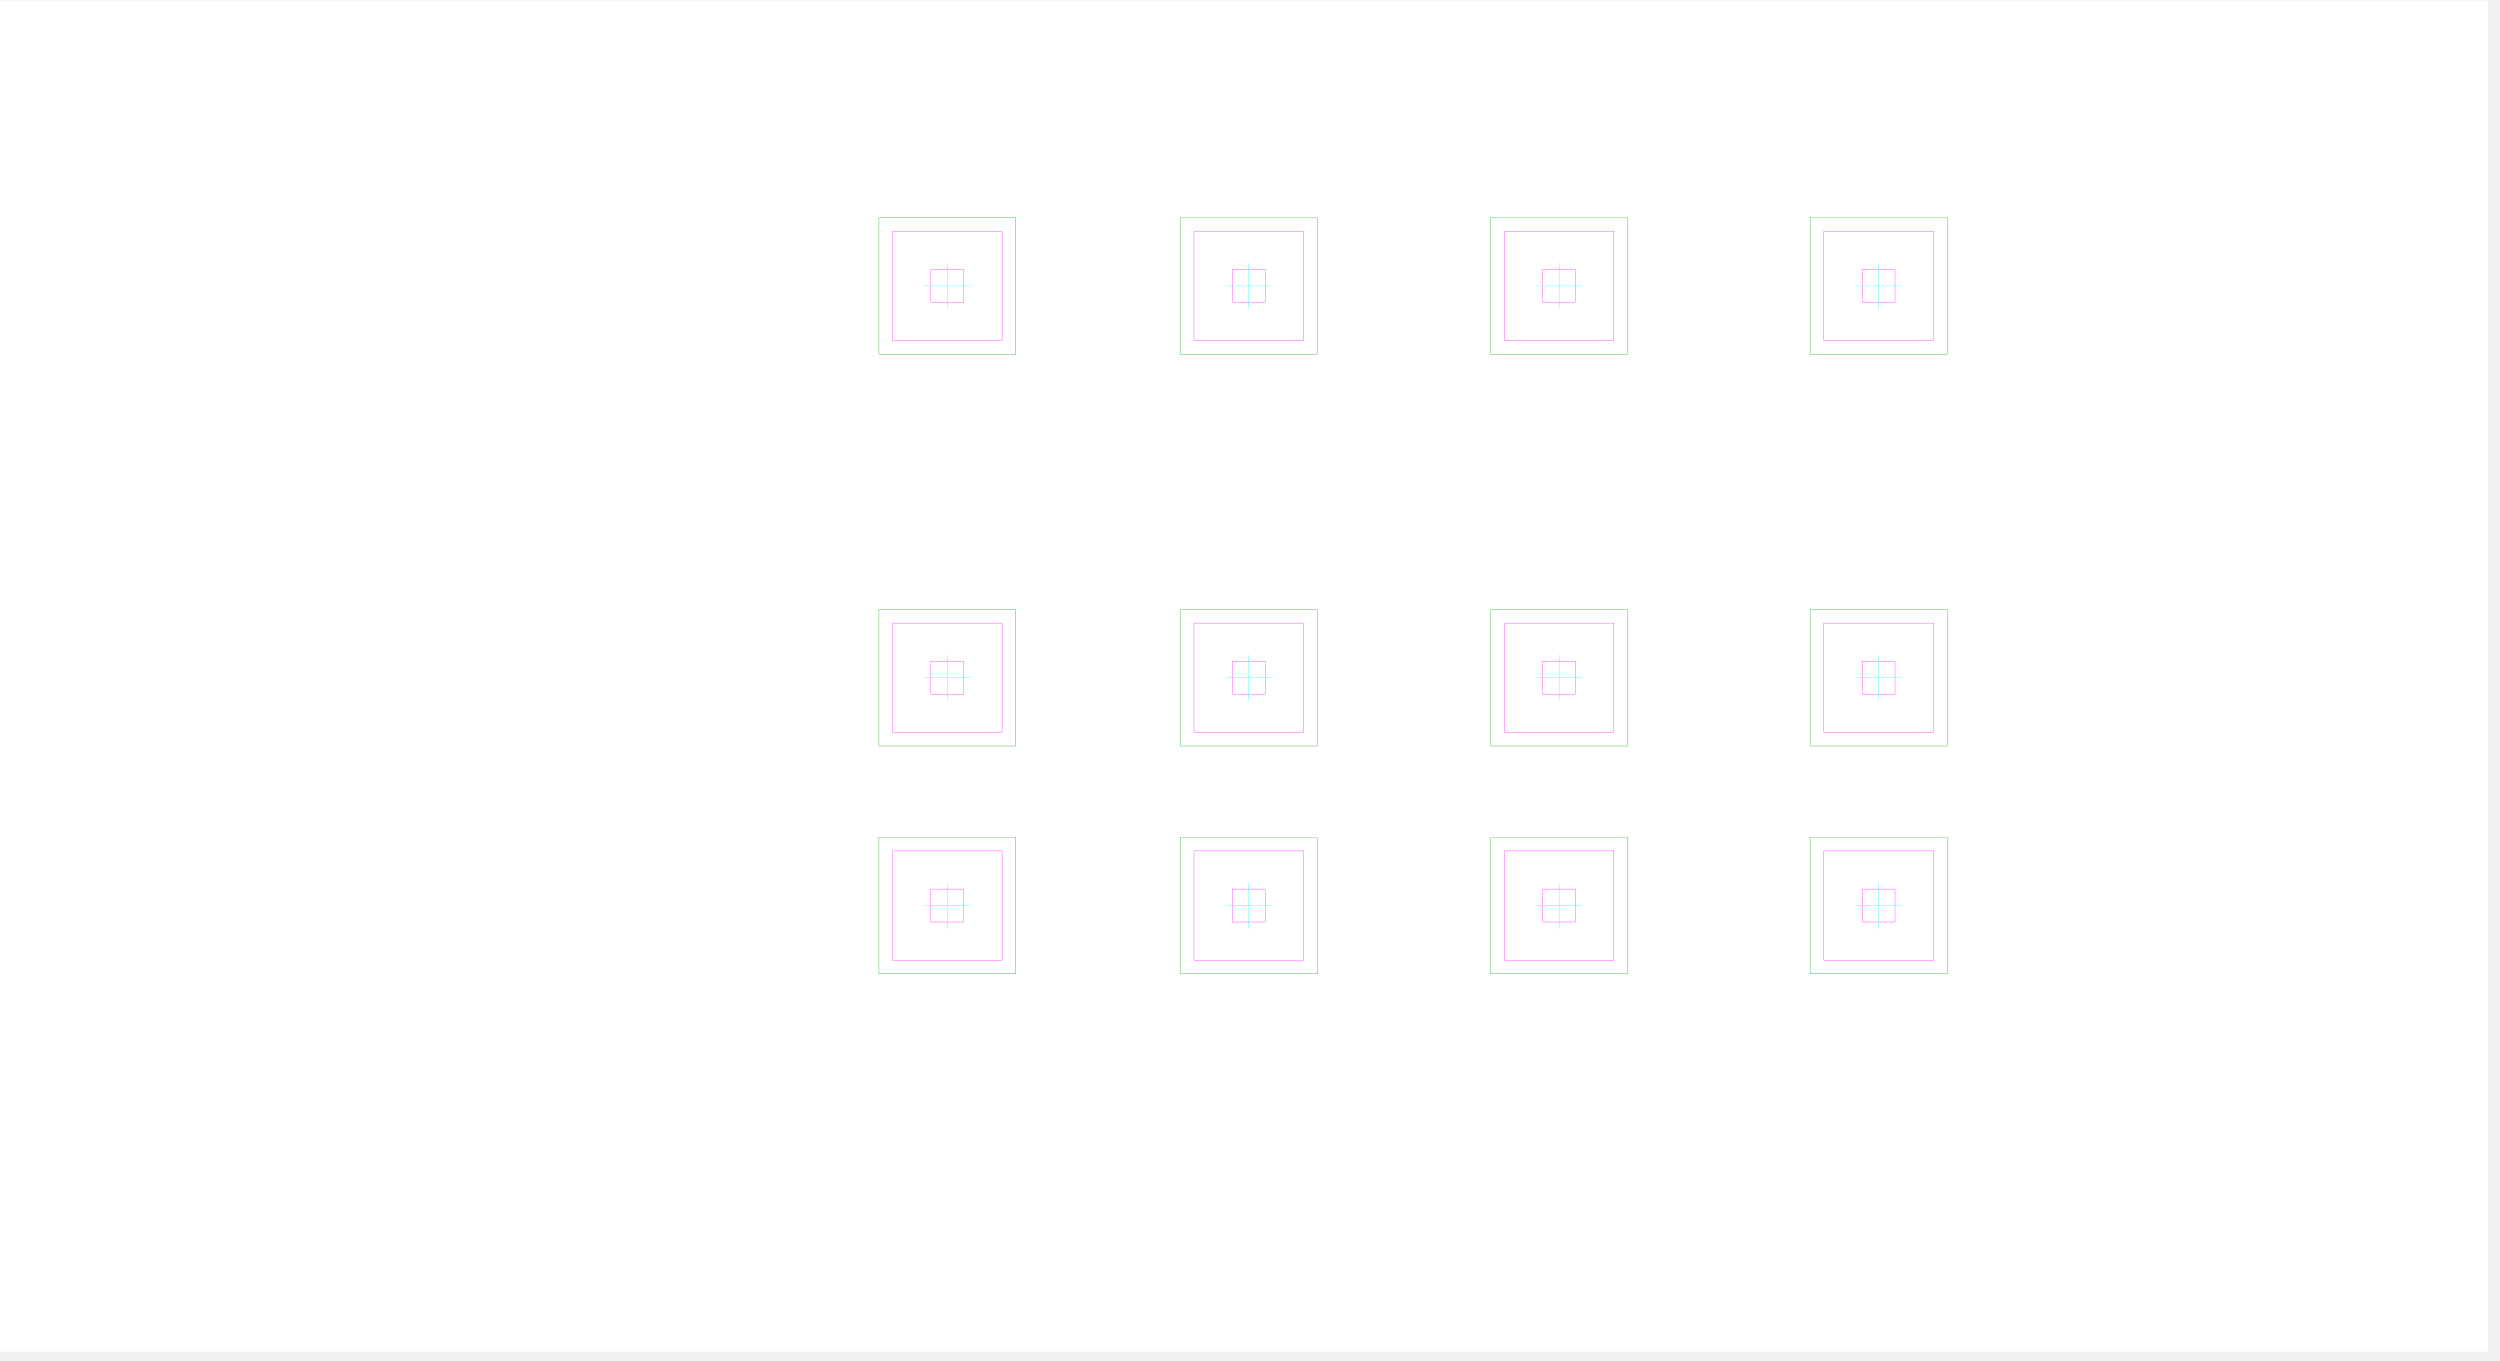
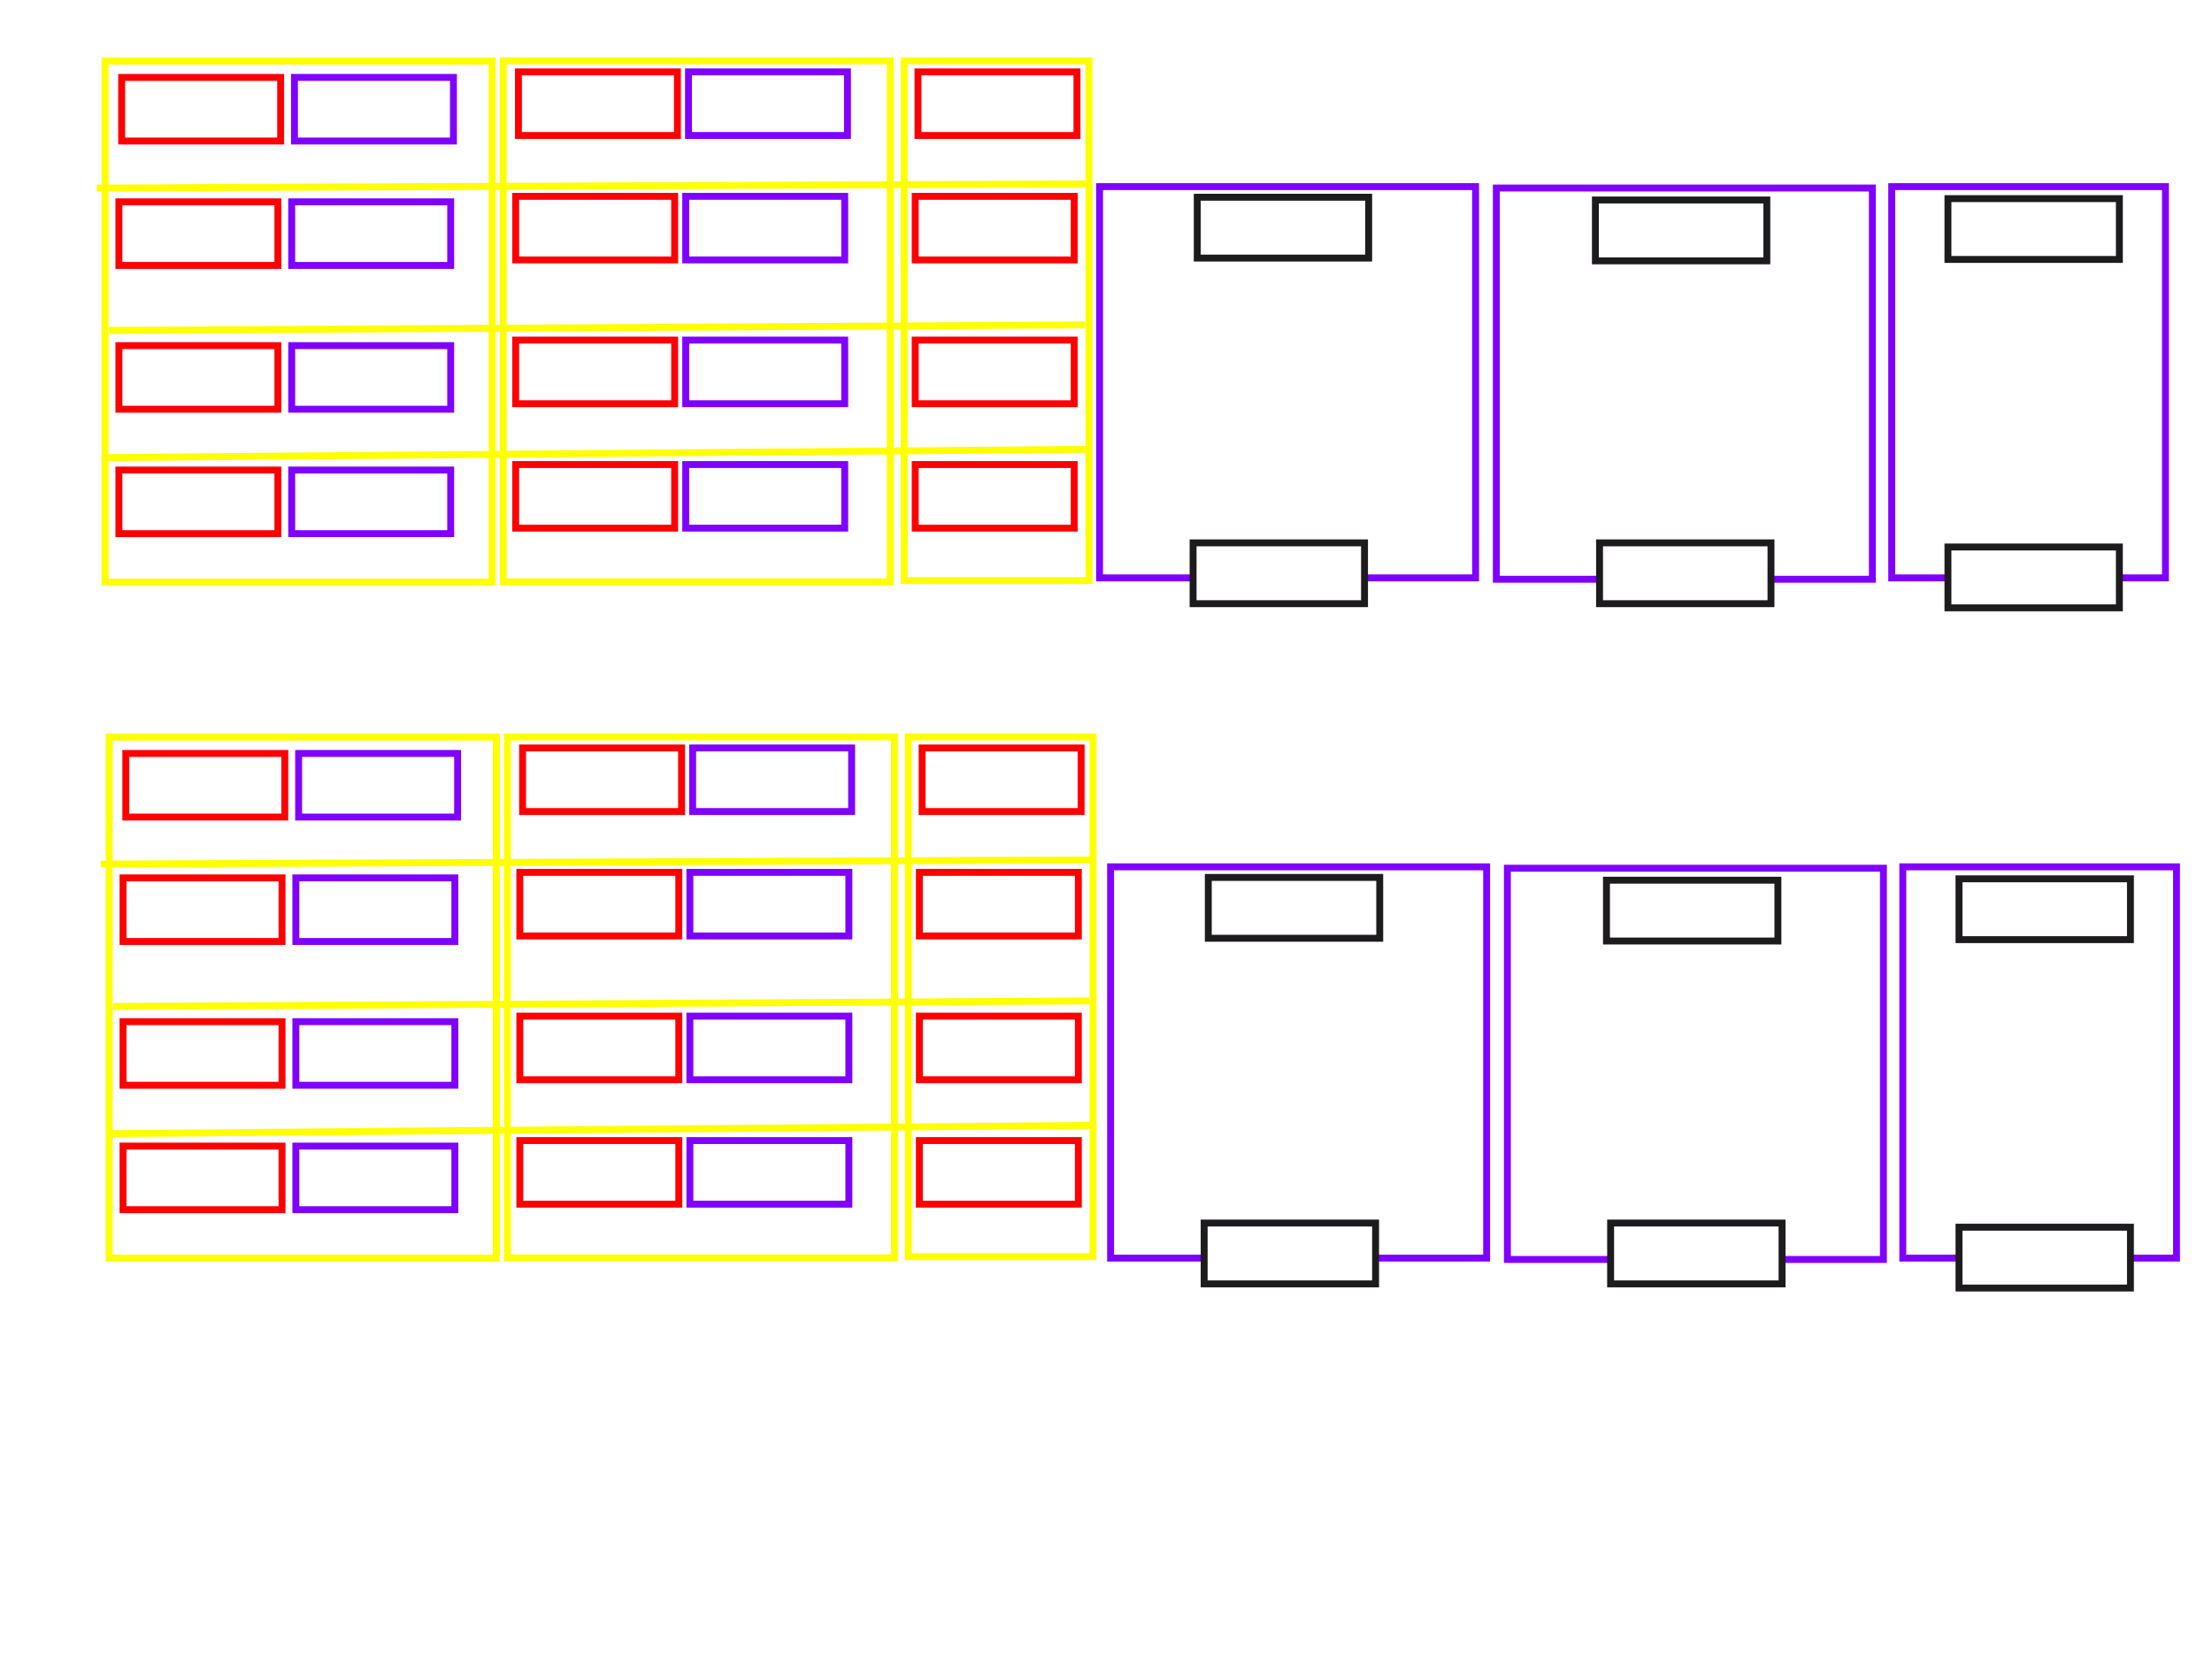
- <svg xmlns="http://www.w3.org/2000/svg" viewBox="0 0 8020 4364" height="4364" width="8020" xml:space="preserve" id="svg3" version="1.1">
-   <defs id="defs6">
-     <clipPath id="clipPath22" clipPathUnits="userSpaceOnUse">
-       <path id="path20" d="M 0,0 H 767 V 417 H 0 Z" />
-     </clipPath>
-   </defs>
-   <g transform="matrix(1.333333,0,0,-1.333333,0,4364)" id="g10">
-     <g id="g12">
-       <g id="g14">
-         <g transform="matrix(7.81,0,0,7.81,0,15.19)" id="g16">
-           <g clip-path="url(#clipPath22)" id="g18">
-             <g id="g24">
-               <path id="path26" style="fill:#ffffff;fill-opacity:1;fill-rule:nonzero;stroke:none" d="M 0,0.75 H 766.5 V 417 H 0 Z" />
-               <g id="R1-C1-SQ1">
-                 <path id="path150" style="fill:none;stroke:#009900;stroke-width:0.1;stroke-linecap:square;stroke-linejoin:bevel;stroke-miterlimit:10;stroke-dasharray:none;stroke-opacity:1" d="m 312.92,350.06 v -42.07 h -42.15 v 42.07 z" />
-                 <g id="R1-C1-SQ2">
-                   <path id="path30" style="fill:none;stroke:#ff00ff;stroke-width:0.1;stroke-linecap:square;stroke-linejoin:bevel;stroke-miterlimit:10;stroke-dasharray:none;stroke-opacity:1" d="M 308.71,345.86 V 312.2 h -33.73 v 33.66 z" />
-                   <g id="R1-C1-SQ3">
-                     <path id="path102" style="fill:none;stroke:#ff00ff;stroke-width:0.1;stroke-linecap:square;stroke-linejoin:bevel;stroke-miterlimit:10;stroke-dasharray:none;stroke-opacity:1" d="m 296.92,323.96 h -10.15 v 10.13 h 10.15 z" />
-                     <path id="path176" style="fill:none;stroke:#00ffff;stroke-width:0.1;stroke-linecap:square;stroke-linejoin:bevel;stroke-miterlimit:10;stroke-dasharray:none;stroke-opacity:1" d="m 291.84,336.1 v -14.05 -0.1" />
-                     <path id="path164" style="fill:none;stroke:#00ffff;stroke-width:0.1;stroke-linecap:square;stroke-linejoin:bevel;stroke-miterlimit:10;stroke-dasharray:none;stroke-opacity:1" d="m 291.84,329.03 h -7.09 7.09 7 v -0.1" />
-                   </g>
-                 </g>
-               </g>
-               <g id="R1-C2-SQ1">
-                 <path id="path138" style="fill:none;stroke:#009900;stroke-width:0.1;stroke-linecap:square;stroke-linejoin:bevel;stroke-miterlimit:10;stroke-dasharray:none;stroke-opacity:1" d="m 405.77,350.16 v -42.17 h -42.16 v 42.17 z" />
-                 <g id="R1-C2-SQ2">
-                   <path id="path118" style="fill:none;stroke:#ff00ff;stroke-width:0.1;stroke-linecap:square;stroke-linejoin:bevel;stroke-miterlimit:10;stroke-dasharray:none;stroke-opacity:1" d="M 401.55,345.86 V 312.2 h -33.73 v 33.66 z" />
-                   <g id="R1-C2-SQ3">
-                     <path id="path94" style="fill:none;stroke:#ff00ff;stroke-width:0.1;stroke-linecap:square;stroke-linejoin:bevel;stroke-miterlimit:10;stroke-dasharray:none;stroke-opacity:1" d="m 389.77,324.05 h -10.16 v 10.04 h 10.16 z" />
-                     <path id="path64" style="fill:none;stroke:#00ffff;stroke-width:0.1;stroke-linecap:square;stroke-linejoin:bevel;stroke-miterlimit:10;stroke-dasharray:none;stroke-opacity:1" d="m 384.69,336.1 v -14.05 -0.1" />
- 
-                       &gt;<path id="path196" style="fill:none;stroke:#00ffff;stroke-width:0.1;stroke-linecap:square;stroke-linejoin:bevel;stroke-miterlimit:10;stroke-dasharray:none;stroke-opacity:1" d="m 384.69,329.03 h -7.09 7.09 6.99 v -0.1" />
-                   </g>
-                 </g>
-               </g>
-               <g id="R2-C1-SQ1">
-                 <path id="path144" style="fill:none;stroke:#009900;stroke-width:0.1;stroke-linecap:square;stroke-linejoin:bevel;stroke-miterlimit:10;stroke-dasharray:none;stroke-opacity:1" d="m 312.92,229.39 v -42.08 h -42.15 v 42.08 z" />
-                 <g id="R2-C1-SQ2">
-                   <path id="path148" style="fill:none;stroke:#ff00ff;stroke-width:0.1;stroke-linecap:square;stroke-linejoin:bevel;stroke-miterlimit:10;stroke-dasharray:none;stroke-opacity:1" d="m 308.71,225.18 v -33.66 h -33.73 v 33.66 z" />
-                   <g id="R2-C1-SQ3">
-                     <path id="path86" style="fill:none;stroke:#ff00ff;stroke-width:0.1;stroke-linecap:square;stroke-linejoin:bevel;stroke-miterlimit:10;stroke-dasharray:none;stroke-opacity:1" d="m 296.92,203.28 h -10.15 v 10.14 h 10.15 z" />
-                     <path id="path202" style="fill:none;stroke:#00ffff;stroke-width:0.1;stroke-linecap:square;stroke-linejoin:bevel;stroke-miterlimit:10;stroke-dasharray:none;stroke-opacity:1" d="m 291.84,208.35 h -6.99 6.99 7 v -0.1" />
-                     <path id="path206" style="fill:none;stroke:#00ffff;stroke-width:0.1;stroke-linecap:square;stroke-linejoin:bevel;stroke-miterlimit:10;stroke-dasharray:none;stroke-opacity:1" d="m 291.84,215.33 v -13.96 -0.1" />
-                   </g>
-                 </g>
-               </g>
-               <g id="R2-C2-SQ1">
-                 <path id="path142" style="fill:none;stroke:#009900;stroke-width:0.1;stroke-linecap:square;stroke-linejoin:bevel;stroke-miterlimit:10;stroke-dasharray:none;stroke-opacity:1" d="m 405.77,229.39 v -42.08 h -42.16 v 42.08 z" />
-                 <g id="R2-C2-SQ2">
-                   <path id="path28" style="fill:none;stroke:#ff00ff;stroke-width:0.1;stroke-linecap:square;stroke-linejoin:bevel;stroke-miterlimit:10;stroke-dasharray:none;stroke-opacity:1" d="m 401.55,225.18 v -33.66 h -33.73 v 33.66 z" />
-                   <g id="R2-C2-SQ3">
-                     <path id="path90" style="fill:none;stroke:#ff00ff;stroke-width:0.1;stroke-linecap:square;stroke-linejoin:bevel;stroke-miterlimit:10;stroke-dasharray:none;stroke-opacity:1" d="m 389.77,203.28 h -10.16 v 10.14 h 10.16 z" />
-                     <path id="path160" style="fill:none;stroke:#00ffff;stroke-width:0.1;stroke-linecap:square;stroke-linejoin:bevel;stroke-miterlimit:10;stroke-dasharray:none;stroke-opacity:1" d="m 384.69,215.33 v -13.96 -0.1" />
-                     <path id="path172" style="fill:none;stroke:#00ffff;stroke-width:0.1;stroke-linecap:square;stroke-linejoin:bevel;stroke-miterlimit:10;stroke-dasharray:none;stroke-opacity:1" d="m 384.69,208.35 h -7.09 7.09 6.99 v -0.1" />
-                   </g>
-                 </g>
-               </g>
-               <g id="R3-C1-SQ1">
-                 <path id="path134" style="fill:none;stroke:#009900;stroke-width:0.1;stroke-linecap:square;stroke-linejoin:bevel;stroke-miterlimit:10;stroke-dasharray:none;stroke-opacity:1" d="M 312.92,159.2 V 117.12 H 270.77 V 159.2 Z" />
-                 <g id="R3-C1-SQ2">
-                   <path id="path136" style="fill:none;stroke:#ff00ff;stroke-width:0.1;stroke-linecap:square;stroke-linejoin:bevel;stroke-miterlimit:10;stroke-dasharray:none;stroke-opacity:1" d="m 308.71,154.99 v -33.66 h -33.73 v 33.66 z" />
-                   <g id="R3-C1-SQ3">
-                     <path id="path84" style="fill:none;stroke:#ff00ff;stroke-width:0.1;stroke-linecap:square;stroke-linejoin:bevel;stroke-miterlimit:10;stroke-dasharray:none;stroke-opacity:1" d="m 296.92,133.09 h -10.15 v 10.14 h 10.15 z" />
-                     <path id="path34" style="fill:none;stroke:#00ffff;stroke-width:0.1;stroke-linecap:square;stroke-linejoin:bevel;stroke-miterlimit:10;stroke-dasharray:none;stroke-opacity:1" d="m 291.84,138.16 h -6.99 6.99 7 v -0.09" />
-                     <path id="path204" style="fill:none;stroke:#00ffff;stroke-width:0.1;stroke-linecap:square;stroke-linejoin:bevel;stroke-miterlimit:10;stroke-dasharray:none;stroke-opacity:1" d="m 291.84,145.24 v -14.06 -0.1" />
-                   </g>
-                 </g>
-               </g>
-               <g id="R3-C2-SQ1">
-                 <path id="path140" style="fill:none;stroke:#009900;stroke-width:0.1;stroke-linecap:square;stroke-linejoin:bevel;stroke-miterlimit:10;stroke-dasharray:none;stroke-opacity:1" d="M 405.77,159.2 V 117.12 H 363.61 V 159.2 Z" />
-                 <g id="R3-C2-SQ2">
-                   <path id="path146" style="fill:none;stroke:#ff00ff;stroke-width:0.1;stroke-linecap:square;stroke-linejoin:bevel;stroke-miterlimit:10;stroke-dasharray:none;stroke-opacity:1" d="m 401.55,154.99 v -33.66 h -33.73 v 33.66 z" />
-                   <g id="R3-C2-SQ3">
-                     <path id="path88" style="fill:none;stroke:#ff00ff;stroke-width:0.1;stroke-linecap:square;stroke-linejoin:bevel;stroke-miterlimit:10;stroke-dasharray:none;stroke-opacity:1" d="m 389.77,133.09 h -10.16 v 10.14 h 10.16 z" />
-                     <path id="path194" style="fill:none;stroke:#00ffff;stroke-width:0.1;stroke-linecap:square;stroke-linejoin:bevel;stroke-miterlimit:10;stroke-dasharray:none;stroke-opacity:1" d="m 384.69,138.16 h -7.09 7.09 6.99 v -0.09" />
-                     <path id="path182" style="fill:none;stroke:#00ffff;stroke-width:0.1;stroke-linecap:square;stroke-linejoin:bevel;stroke-miterlimit:10;stroke-dasharray:none;stroke-opacity:1" d="m 384.69,145.24 v -14.06 -0.1" />
-                   </g>
-                 </g>
-               </g>
-               <g id="R1-C3-SQ1">
-                 <path id="path132" style="fill:none;stroke:#009900;stroke-width:0.1;stroke-linecap:square;stroke-linejoin:bevel;stroke-miterlimit:10;stroke-dasharray:none;stroke-opacity:1" d="m 501.39,350.16 v -42.17 h -42.16 v 42.17 z" />
-                 <g id="R1-C3-SQ2">
-                   <path id="path112" style="fill:none;stroke:#ff00ff;stroke-width:0.1;stroke-linecap:square;stroke-linejoin:bevel;stroke-miterlimit:10;stroke-dasharray:none;stroke-opacity:1" d="M 497.17,345.86 V 312.2 h -33.72 v 33.66 z" />
-                   <g id="R1-C3-SQ3">
-                     <path id="path108" style="fill:none;stroke:#ff00ff;stroke-width:0.1;stroke-linecap:square;stroke-linejoin:bevel;stroke-miterlimit:10;stroke-dasharray:none;stroke-opacity:1" d="m 485.39,324.05 h -10.16 v 10.04 h 10.16 z" />
-                     <path id="path166" style="fill:none;stroke:#00ffff;stroke-width:0.1;stroke-linecap:square;stroke-linejoin:bevel;stroke-miterlimit:10;stroke-dasharray:none;stroke-opacity:1" d="m 480.31,336.1 v -14.05 -0.1" />
-                     <path id="path62" style="fill:none;stroke:#00ffff;stroke-width:0.1;stroke-linecap:square;stroke-linejoin:bevel;stroke-miterlimit:10;stroke-dasharray:none;stroke-opacity:1" d="m 480.31,329.03 h -7.09 7.09 6.99 v -0.1" />
-                   </g>
-                 </g>
-               </g>
-               <g id="R1-C4-SQ1">
-                 <path id="path114" style="fill:none;stroke:#009900;stroke-width:0.1;stroke-linecap:square;stroke-linejoin:bevel;stroke-miterlimit:10;stroke-dasharray:none;stroke-opacity:1" d="m 599.88,350.16 v -42.17 h -42.25 v 42.17 z" />
-                 <g id="R1-C4-SQ2">
-                   <path id="path92" style="fill:none;stroke:#ff00ff;stroke-width:0.1;stroke-linecap:square;stroke-linejoin:bevel;stroke-miterlimit:10;stroke-dasharray:none;stroke-opacity:1" d="M 595.67,345.86 V 312.2 h -33.83 v 33.66 z" />
-                   <g id="R1-C4-SQ3">
-                     <path id="path96" style="fill:none;stroke:#ff00ff;stroke-width:0.1;stroke-linecap:square;stroke-linejoin:bevel;stroke-miterlimit:10;stroke-dasharray:none;stroke-opacity:1" d="m 583.79,324.05 h -10.06 v 10.04 h 10.06 z" />
-                     <path id="path66" style="fill:none;stroke:#00ffff;stroke-width:0.1;stroke-linecap:square;stroke-linejoin:bevel;stroke-miterlimit:10;stroke-dasharray:none;stroke-opacity:1" d="m 578.71,329.03 h -7 7 7.09 v -0.1" />
-                     <path id="path200" style="fill:none;stroke:#00ffff;stroke-width:0.1;stroke-linecap:square;stroke-linejoin:bevel;stroke-miterlimit:10;stroke-dasharray:none;stroke-opacity:1" d="m 578.71,336.1 v -14.05 -0.1" />
-                   </g>
-                 </g>
-               </g>
-               <g id="R2-C3-SQ1">
-                 <path id="path128" style="fill:none;stroke:#009900;stroke-width:0.1;stroke-linecap:square;stroke-linejoin:bevel;stroke-miterlimit:10;stroke-dasharray:none;stroke-opacity:1" d="m 501.39,229.39 v -42.08 h -42.16 v 42.08 z" />
-                 <g id="R2-C3-SQ2">
-                   <path id="path116" style="fill:none;stroke:#ff00ff;stroke-width:0.1;stroke-linecap:square;stroke-linejoin:bevel;stroke-miterlimit:10;stroke-dasharray:none;stroke-opacity:1" d="m 497.17,225.18 v -33.66 h -33.72 v 33.66 z" />
-                   <g id="R2-C3-SQ3">
-                     <path id="path106" style="fill:none;stroke:#ff00ff;stroke-width:0.1;stroke-linecap:square;stroke-linejoin:bevel;stroke-miterlimit:10;stroke-dasharray:none;stroke-opacity:1" d="m 485.39,213.42 v -10.14 h -10.16 v 10.14 h 3.64 z" />
-                     <path id="path158" style="fill:none;stroke:#00ffff;stroke-width:0.1;stroke-linecap:square;stroke-linejoin:bevel;stroke-miterlimit:10;stroke-dasharray:none;stroke-opacity:1" d="m 480.31,208.35 h -7.09 7.09 6.99 v -0.1" />
-                     <path id="path190" style="fill:none;stroke:#00ffff;stroke-width:0.1;stroke-linecap:square;stroke-linejoin:bevel;stroke-miterlimit:10;stroke-dasharray:none;stroke-opacity:1" d="m 480.31,215.33 v -13.96 -0.1" />
-                   </g>
-                 </g>
-               </g>
-               <g id="R2-C4-SQ1">
-                 <path id="path130" style="fill:none;stroke:#009900;stroke-width:0.1;stroke-linecap:square;stroke-linejoin:bevel;stroke-miterlimit:10;stroke-dasharray:none;stroke-opacity:1" d="m 599.88,229.39 v -42.08 h -42.25 v 42.08 z" />
-                 <g id="R2-C4-SQ2">
-                   <path id="path110" style="fill:none;stroke:#ff00ff;stroke-width:0.1;stroke-linecap:square;stroke-linejoin:bevel;stroke-miterlimit:10;stroke-dasharray:none;stroke-opacity:1" d="m 595.67,225.18 v -33.66 h -33.83 v 33.66 z" />
-                   <g id="R2-C4-SQ3">
-                     <path id="path100" style="fill:none;stroke:#ff00ff;stroke-width:0.1;stroke-linecap:square;stroke-linejoin:bevel;stroke-miterlimit:10;stroke-dasharray:none;stroke-opacity:1" d="m 583.79,203.28 h -10.06 v 10.14 h 10.06 z" />
-                     <path id="path192" style="fill:none;stroke:#00ffff;stroke-width:0.1;stroke-linecap:square;stroke-linejoin:bevel;stroke-miterlimit:10;stroke-dasharray:none;stroke-opacity:1" d="m 578.71,208.35 h -7 7 7.09 v -0.1" />
-                     <path id="path186" style="fill:none;stroke:#00ffff;stroke-width:0.1;stroke-linecap:square;stroke-linejoin:bevel;stroke-miterlimit:10;stroke-dasharray:none;stroke-opacity:1" d="m 578.71,215.33 v -13.96 -0.1" />
-                   </g>
-                 </g>
-               </g>
-               <g id="R3-C3-SQ1">
-                 <path id="path122" style="fill:none;stroke:#009900;stroke-width:0.1;stroke-linecap:square;stroke-linejoin:bevel;stroke-miterlimit:10;stroke-dasharray:none;stroke-opacity:1" d="M 501.39,159.2 V 117.12 H 459.23 V 159.2 Z" />
-                 <g id="R3-C3-SQ2">
-                   <path id="path126" style="fill:none;stroke:#ff00ff;stroke-width:0.1;stroke-linecap:square;stroke-linejoin:bevel;stroke-miterlimit:10;stroke-dasharray:none;stroke-opacity:1" d="m 497.17,154.99 v -33.66 h -33.72 v 33.66 z" />
-                   <g id="R3-C3-SQ3">
-                     <path id="path104" style="fill:none;stroke:#ff00ff;stroke-width:0.1;stroke-linecap:square;stroke-linejoin:bevel;stroke-miterlimit:10;stroke-dasharray:none;stroke-opacity:1" d="m 485.39,133.09 h -10.16 v 10.14 h 10.16 z" />
-                     <path id="path168" style="fill:none;stroke:#00ffff;stroke-width:0.1;stroke-linecap:square;stroke-linejoin:bevel;stroke-miterlimit:10;stroke-dasharray:none;stroke-opacity:1" d="m 480.31,145.24 v -14.06 -0.1" />
-                     <path id="path178" style="fill:none;stroke:#00ffff;stroke-width:0.1;stroke-linecap:square;stroke-linejoin:bevel;stroke-miterlimit:10;stroke-dasharray:none;stroke-opacity:1" d="m 480.31,138.16 h -7.09 7.09 6.99 v -0.09" />
-                   </g>
-                 </g>
-               </g>
-               <g id="R3-C4-SQ1">
-                 <path id="path124" style="fill:none;stroke:#009900;stroke-width:0.1;stroke-linecap:square;stroke-linejoin:bevel;stroke-miterlimit:10;stroke-dasharray:none;stroke-opacity:1" d="M 599.88,159.2 V 117.12 H 557.63 V 159.2 Z" />
-                 <g id="R3-C4-SQ2">
-                   <path id="path120" style="fill:none;stroke:#ff00ff;stroke-width:0.1;stroke-linecap:square;stroke-linejoin:bevel;stroke-miterlimit:10;stroke-dasharray:none;stroke-opacity:1" d="m 595.67,154.99 v -33.66 h -33.83 v 33.66 z" />
-                   <g id="R3-C4-SQ3">
-                     <path id="path98" style="fill:none;stroke:#ff00ff;stroke-width:0.1;stroke-linecap:square;stroke-linejoin:bevel;stroke-miterlimit:10;stroke-dasharray:none;stroke-opacity:1" d="m 583.79,133.09 h -10.06 v 10.14 h 10.06 z" />
-                     <path id="path68" style="fill:none;stroke:#00ffff;stroke-width:0.1;stroke-linecap:square;stroke-linejoin:bevel;stroke-miterlimit:10;stroke-dasharray:none;stroke-opacity:1" d="m 578.71,138.16 h -7 7 7.09 v -0.09" />
-                     <path id="path170" style="fill:none;stroke:#00ffff;stroke-width:0.1;stroke-linecap:square;stroke-linejoin:bevel;stroke-miterlimit:10;stroke-dasharray:none;stroke-opacity:1" d="m 578.71,145.24 v -14.06 -0.1" />
-                   </g>
-                 </g>
-               </g>
-             </g>
-           </g>
-         </g>
+ <svg xmlns="http://www.w3.org/2000/svg" width="1600" height="1200">
+   <g>
+     <rect fill="#fff" id="canvas_background" height="1202" width="1602" y="-1" x="-1" />
+     <g display="none" overflow="visible" y="0" x="0" height="100%" width="100%" id="canvasGrid">
+       <rect fill="url(#gridpattern)" stroke-width="0" y="0" x="0" height="100%" width="100%" />
+     </g>
+   </g>
+   <g>
+     <g id="A-1">
+       <rect stroke="#ffff00" id="svg_12" height="376.844" width="280" y="44.156" x="76" stroke-width="5" fill="#ffffff" />
+       <rect stroke="#ffff00" id="svg_13" height="376.844" width="280" y="44" x="364" stroke-width="5" fill="#ffffff" />
+       <rect stroke="#ffff00" id="svg_15" height="376" width="133.636" y="44" x="654" stroke-width="5" fill="#ffffff" />
+       <line stroke-linecap="null" stroke-linejoin="null" id="svg_20" y2="325" x2="787" y1="331" x1="74" fill-opacity="null" stroke-opacity="null" stroke-width="5" stroke="#ffff00" fill="none" />
+       <line stroke-linecap="null" stroke-linejoin="null" id="svg_21" y2="235" x2="785" y1="239" x1="79" fill-opacity="null" stroke-opacity="null" stroke-width="5" stroke="#ffff00" fill="none" />
+       <line stroke-linecap="null" stroke-linejoin="null" id="svg_23" y2="133" x2="788" y1="136" x1="70" fill-opacity="null" stroke-opacity="null" stroke-width="5" stroke="#ffff00" fill="none" />
+       <g id="A-1.4">
+         <rect id="A-1.4E" height="46" width="115" y="52" x="664" fill-opacity="null" stroke-width="5" stroke="#ff0000" fill="none" />
+         <rect id="A-1.4A" height="46" width="115" y="56" x="88" fill-opacity="null" stroke-width="5" stroke="#ff0000" fill="none" />
+         <rect id="A-1.4B" height="46" width="115" y="56" x="213" fill-opacity="null" stroke-width="5" stroke="#7f00ff" fill="none" />
+         <rect stroke="#ff0000" id="A-1.4C" height="46" width="115" y="52" x="375" fill-opacity="null" stroke-width="5" fill="none" />
+         <rect stroke="#7f00ff" id="A-1.4D" height="46" width="115" y="52" x="498" fill-opacity="null" stroke-width="5" fill="none" />
      </g>
+       <g id="A-1.3">
+         <rect id="A-1.3E" height="46" width="115" y="142" x="662" fill-opacity="null" stroke-width="5" stroke="#ff0000" fill="none" />
+         <rect id="A-1.3A" height="46" width="115" y="146" x="86" fill-opacity="null" stroke-width="5" stroke="#ff0000" fill="none" />
+         <rect id="A-1.3B" height="46" width="115" y="146" x="211" fill-opacity="null" stroke-width="5" stroke="#7f00ff" fill="none" />
+         <rect stroke="#ff0000" id="A-1.3C" height="46" width="115" y="142" x="373" fill-opacity="null" stroke-width="5" fill="none" />
+         <rect stroke="#7f00ff" id="A-1.3D" height="46" width="115" y="142" x="496" fill-opacity="null" stroke-width="5" fill="none" />
+       </g>
+       <g id="A-1.1">
+         <rect id="A-1.1E" height="46" width="115" y="336" x="662" fill-opacity="null" stroke-width="5" stroke="#ff0000" fill="none" />
+         <rect id="A-1.1A" height="46" width="115" y="340" x="86" fill-opacity="null" stroke-width="5" stroke="#ff0000" fill="none" />
+         <rect id="A-1.1B" height="46" width="115" y="340" x="211" fill-opacity="null" stroke-width="5" stroke="#7f00ff" fill="none" />
+         <rect stroke="#ff0000" id="A-1.1C" height="46" width="115" y="336" x="373" fill-opacity="null" stroke-width="5" fill="none" />
+         <rect stroke="#7f00ff" id="A-1.1D" height="46" width="115" y="336" x="496" fill-opacity="null" stroke-width="5" fill="none" />
+       </g>
+       <g id="A-1.2">
+         <rect id="A-1.2E" height="46" width="115" y="246" x="662" fill-opacity="null" stroke-width="5" stroke="#ff0000" fill="none" />
+         <rect id="A-1.2A" height="46" width="115" y="250" x="86" fill-opacity="null" stroke-width="5" stroke="#ff0000" fill="none" />
+         <rect id="A-1.2B" height="46" width="115" y="250" x="211" fill-opacity="null" stroke-width="5" stroke="#7f00ff" fill="none" />
+         <rect stroke="#ff0000" id="A-1.2C" height="46" width="115" y="246" x="373" fill-opacity="null" stroke-width="5" fill="none" />
+         <rect stroke="#7f00ff" id="A-1.2D" height="46" width="115" y="246" x="496" fill-opacity="null" stroke-width="5" fill="none" />
+       </g>
+     </g>
+     <g id="A-2">
+       <rect stroke="#ffff00" id="svg_78" height="376.844" width="280" y="533.156" x="79" stroke-width="5" fill="#ffffff" />
+       <rect stroke="#ffff00" id="svg_79" height="376.844" width="280" y="533" x="367" stroke-width="5" fill="#ffffff" />
+       <rect stroke="#ffff00" id="svg_80" height="376" width="133.636" y="533" x="657" stroke-width="5" fill="#ffffff" />
+       <line stroke-linecap="null" stroke-linejoin="null" id="svg_81" y2="814" x2="790" y1="820" x1="77" fill-opacity="null" stroke-opacity="null" stroke-width="5" stroke="#ffff00" fill="none" />
+       <line stroke-linecap="null" stroke-linejoin="null" id="svg_82" y2="724" x2="788" y1="728" x1="82" fill-opacity="null" stroke-opacity="null" stroke-width="5" stroke="#ffff00" fill="none" />
+       <line stroke-linecap="null" stroke-linejoin="null" id="svg_83" y2="622" x2="791" y1="625" x1="73" fill-opacity="null" stroke-opacity="null" stroke-width="5" stroke="#ffff00" fill="none" />
+       <g id="A-2.4">
+         <rect id="A-2.4E" height="46" width="115" y="541" x="667" fill-opacity="null" stroke-width="5" stroke="#ff0000" fill="none" />
+         <rect id="A-2.4A" height="46" width="115" y="545" x="91" fill-opacity="null" stroke-width="5" stroke="#ff0000" fill="none" />
+         <rect id="A-2.4B" height="46" width="115" y="545" x="216" fill-opacity="null" stroke-width="5" stroke="#7f00ff" fill="none" />
+         <rect stroke="#ff0000" id="A-2.4C" height="46" width="115" y="541" x="378" fill-opacity="null" stroke-width="5" fill="none" />
+         <rect stroke="#7f00ff" id="A-2.4D" height="46" width="115" y="541" x="501" fill-opacity="null" stroke-width="5" fill="none" />
+       </g>
+       <g id="A-2.3">
+         <rect id="A-2.3E" height="46" width="115" y="631" x="665" fill-opacity="null" stroke-width="5" stroke="#ff0000" fill="none" />
+         <rect id="A-2.3A" height="46" width="115" y="635" x="89" fill-opacity="null" stroke-width="5" stroke="#ff0000" fill="none" />
+         <rect id="A-2.3B" height="46" width="115" y="635" x="214" fill-opacity="null" stroke-width="5" stroke="#7f00ff" fill="none" />
+         <rect stroke="#ff0000" id="A-2.3C" height="46" width="115" y="631" x="376" fill-opacity="null" stroke-width="5" fill="none" />
+         <rect stroke="#7f00ff" id="A-2.3D" height="46" width="115" y="631" x="499" fill-opacity="null" stroke-width="5" fill="none" />
+       </g>
+       <g id="A-2.1">
+         <rect id="A-2.1E" height="46" width="115" y="825" x="665" fill-opacity="null" stroke-width="5" stroke="#ff0000" fill="none" />
+         <rect id="A-2.1A" height="46" width="115" y="829" x="89" fill-opacity="null" stroke-width="5" stroke="#ff0000" fill="none" />
+         <rect id="A-2.1B" height="46" width="115" y="829" x="214" fill-opacity="null" stroke-width="5" stroke="#7f00ff" fill="none" />
+         <rect stroke="#ff0000" id="A-2.1C" height="46" width="115" y="825" x="376" fill-opacity="null" stroke-width="5" fill="none" />
+         <rect stroke="#7f00ff" id="A-2.1D" height="46" width="115" y="825" x="499" fill-opacity="null" stroke-width="5" fill="none" />
+       </g>
+       <g id="A-2.2">
+         <rect id="A-2.2E" height="46" width="115" y="735" x="665" fill-opacity="null" stroke-width="5" stroke="#ff0000" fill="none" />
+         <rect id="A-2.2A" height="46" width="115" y="739" x="89" fill-opacity="null" stroke-width="5" stroke="#ff0000" fill="none" />
+         <rect id="A-2.2B" height="46" width="115" y="739" x="214" fill-opacity="null" stroke-width="5" stroke="#7f00ff" fill="none" />
+         <rect stroke="#ff0000" id="A-2.2C" height="46" width="115" y="735" x="376" fill-opacity="null" stroke-width="5" fill="none" />
+         <rect stroke="#7f00ff" id="A-2.2D" height="46" width="115" y="735" x="499" fill-opacity="null" stroke-width="5" fill="none" />
+       </g>
+     </g>
+     <g id="OV-A1">
+       <rect stroke="#7f00ff" id="OV-A1-AB" height="283" width="272" y="135" x="795.333" fill-opacity="null" stroke-width="5" fill="#ffffff" />
+       <rect stroke="#7f00ff" id="OV-A1-CD" height="283" width="272" y="136" x="1082.333" fill-opacity="null" stroke-width="5" fill="#ffffff" />
+       <rect stroke="#7f00ff" id="OV-A1-E" height="283" width="198" y="135" x="1368.333" fill-opacity="null" stroke-width="5" fill="#ffffff" />
+       <rect id="OV-A1-AB.2" height="44" width="124" y="392.667" x="863" fill-opacity="null" stroke-width="5" stroke="#1d1b1e" fill="#ffffff" />
+       <rect id="OV-A1-E.2" height="44" width="124" y="395.667" x="1409" fill-opacity="null" stroke-width="5" stroke="#1d1b1e" fill="#ffffff" />
+       <rect id="OV-A1-CD.2" height="44" width="124" y="392.667" x="1157" fill-opacity="null" stroke-width="5" stroke="#1d1b1e" fill="#ffffff" />
+       <rect id="OV-A1-E.1" height="44" width="124" y="143.667" x="1409" fill-opacity="null" stroke-width="5" stroke="#1d1b1e" fill="#ffffff" />
+       <rect id="OV-A1-CD.1" height="44" width="124" y="144.667" x="1154" fill-opacity="null" stroke-width="5" stroke="#1d1b1e" fill="#ffffff" />
+       <rect id="OV-A1-AB.1" height="44" width="124" y="142.667" x="866" fill-opacity="null" stroke-width="5" stroke="#1d1b1e" fill="#ffffff" />
+     </g>
+     <g transform="translate(-172,136) " id="OV-A2">
+       <rect stroke="#7f00ff" id="OV-A2-AB" height="283" width="272" y="491" x="975.333" fill-opacity="null" stroke-width="5" fill="#ffffff" />
+       <rect stroke="#7f00ff" id="OV-A2-CD" height="283" width="272" y="492" x="1262.333" fill-opacity="null" stroke-width="5" fill="#ffffff" />
+       <rect stroke="#7f00ff" id="OV-A2-E" height="283" width="198" y="491" x="1548.333" fill-opacity="null" stroke-width="5" fill="#ffffff" />
+       <rect id="OV-A2-AB.2" height="44" width="124" y="748.667" x="1043" fill-opacity="null" stroke-width="5" stroke="#1d1b1e" fill="#ffffff" />
+       <rect id="OV-A2-E.2" height="44" width="124" y="751.667" x="1589" fill-opacity="null" stroke-width="5" stroke="#1d1b1e" fill="#ffffff" />
+       <rect id="OV-A2-CD.2" height="44" width="124" y="748.667" x="1337" fill-opacity="null" stroke-width="5" stroke="#1d1b1e" fill="#ffffff" />
+       <rect id="OV-A2-E.1" height="44" width="124" y="499.667" x="1589" fill-opacity="null" stroke-width="5" stroke="#1d1b1e" fill="#ffffff" />
+       <rect id="OV-A2-CD.1" height="44" width="124" y="500.667" x="1334" fill-opacity="null" stroke-width="5" stroke="#1d1b1e" fill="#ffffff" />
+       <rect id="OV-A2-AB.1" height="44" width="124" y="498.667" x="1046" fill-opacity="null" stroke-width="5" stroke="#1d1b1e" fill="#ffffff" />
    </g>
  </g>
</svg>
